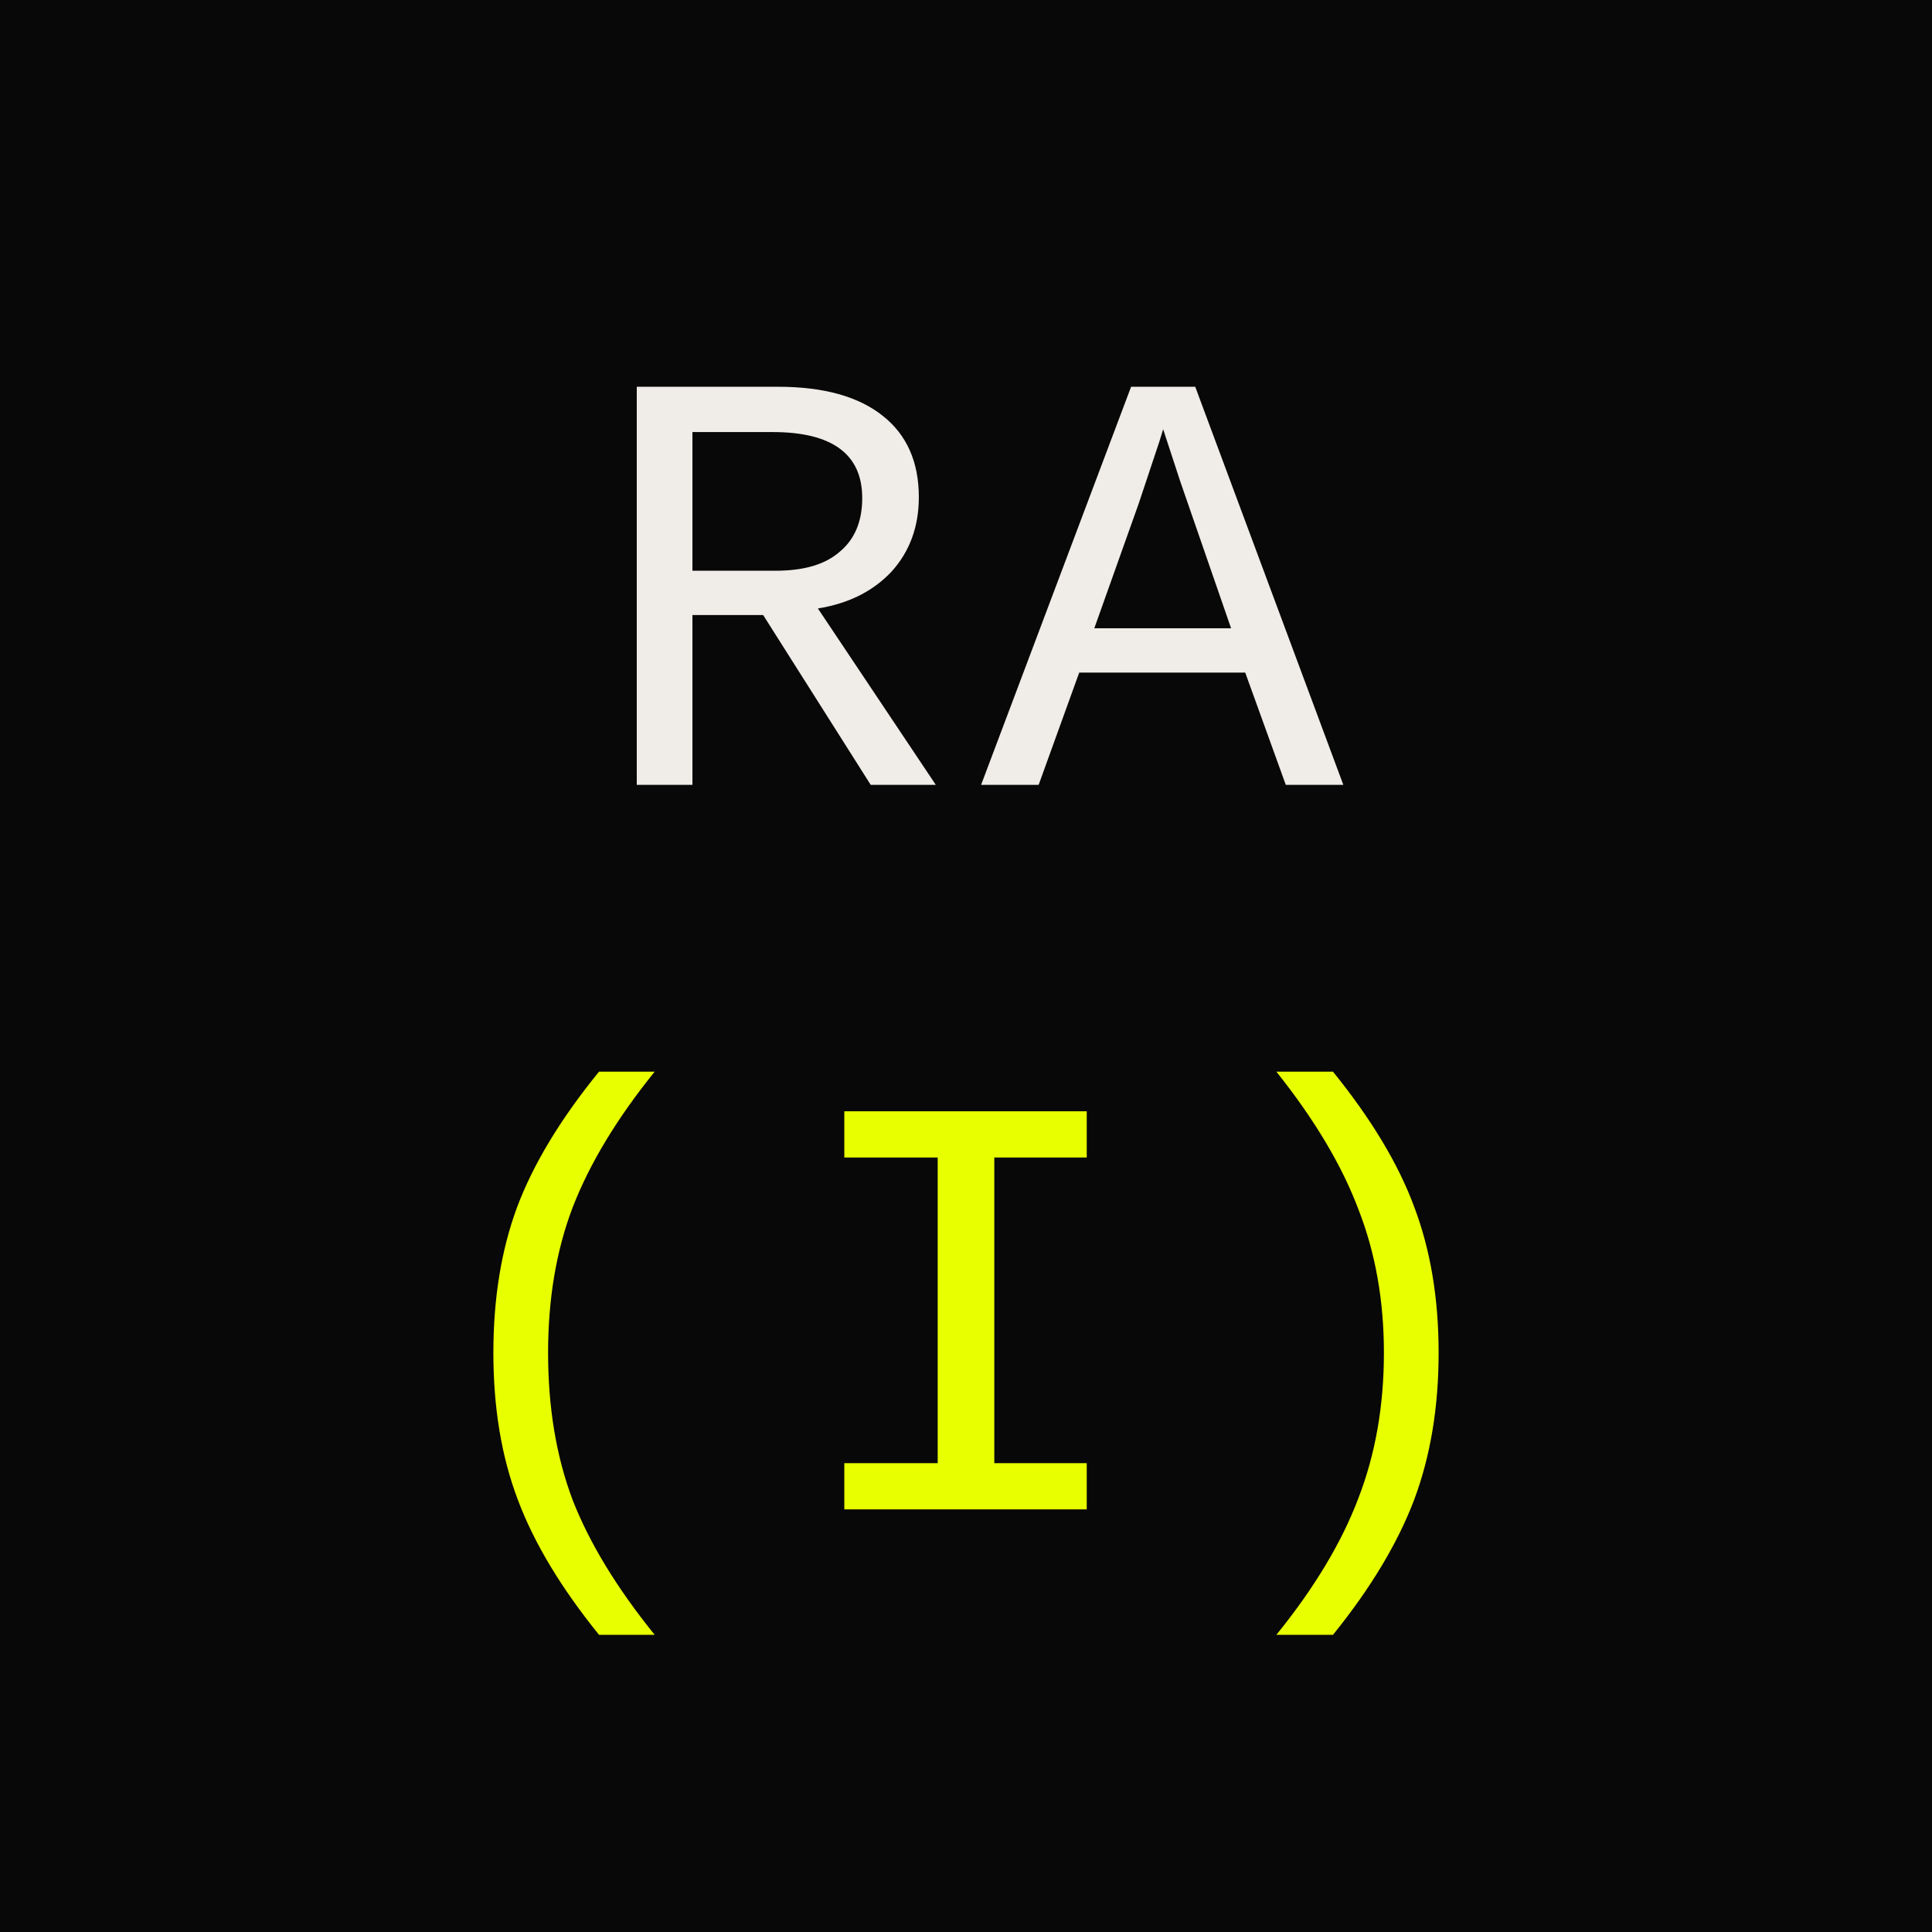
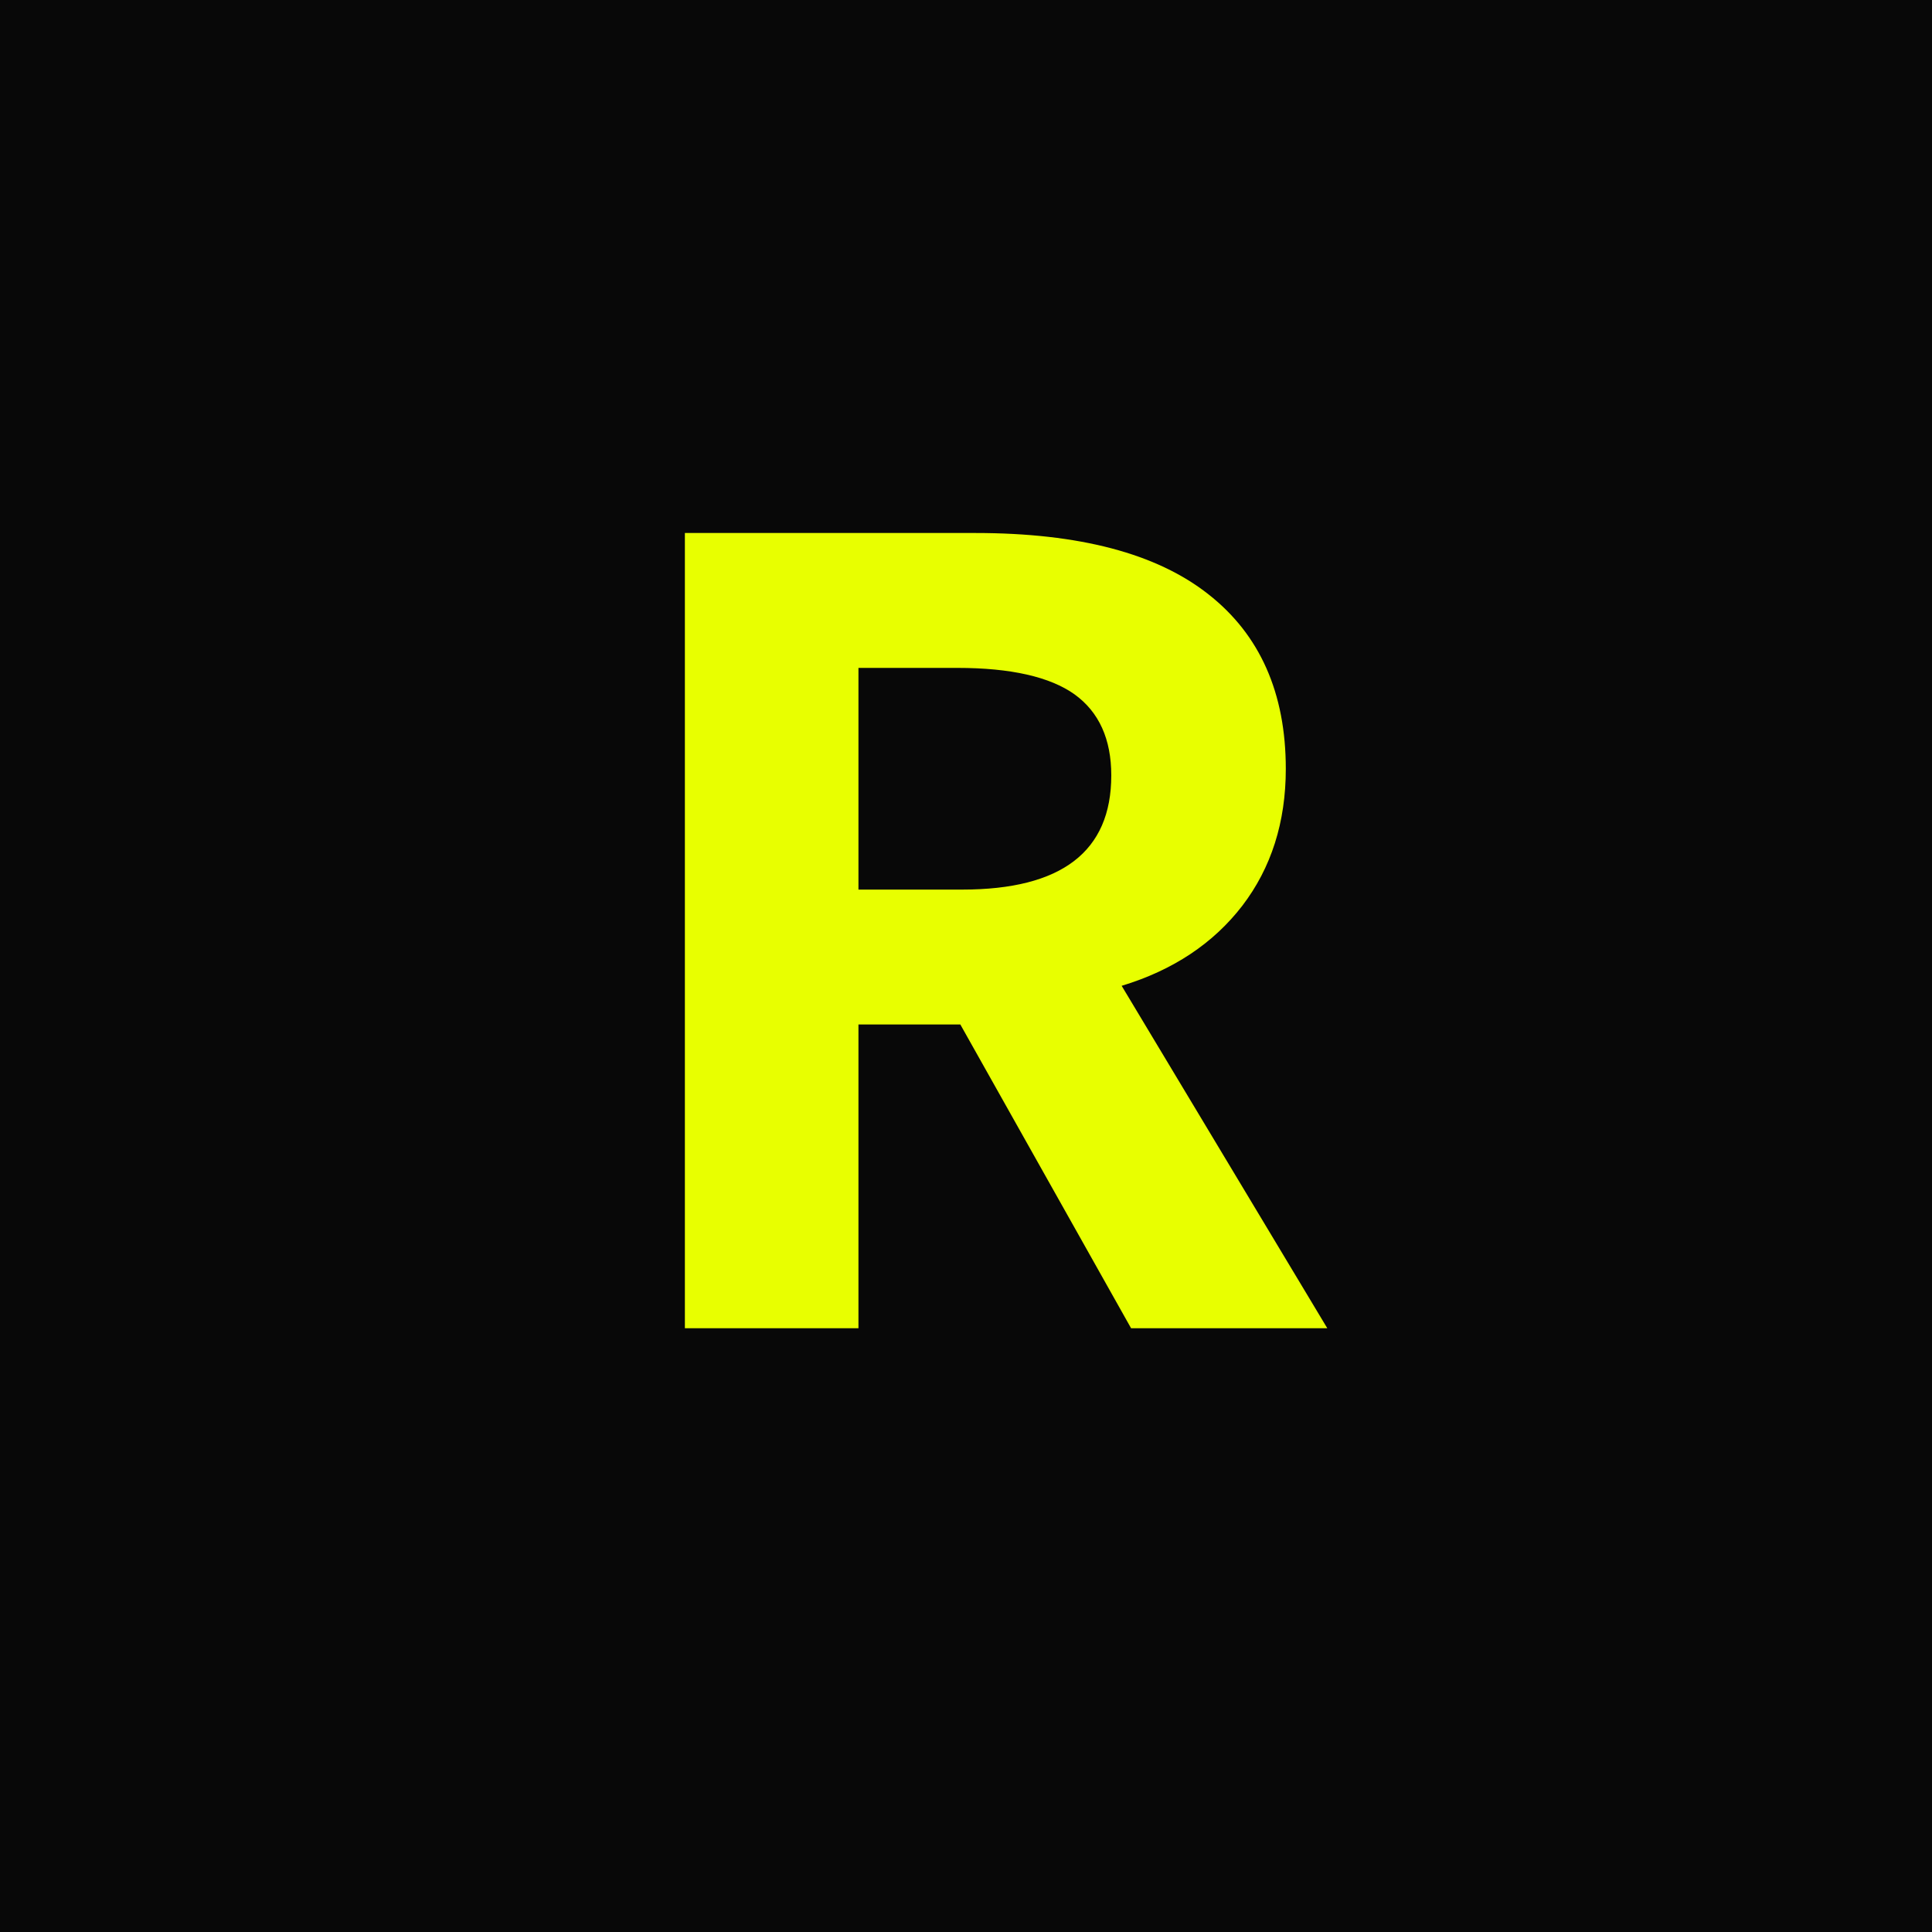
<svg xmlns="http://www.w3.org/2000/svg" viewBox="0 0 32 32">
  <rect width="32" height="32" fill="#080808" />
-   <text x="16" y="13" text-anchor="middle" font-family="'Courier New',monospace" font-size="10" letter-spacing="0.5" fill="#f0ede8">RA</text>
-   <text x="16" y="25" text-anchor="middle" font-family="'Courier New',monospace" font-size="10" letter-spacing="0.5" fill="#e8ff00">(I)</text>
+   <text x="16" y="22" text-anchor="middle" font-family="'Courier New',monospace" font-size="20" font-weight="bold" fill="#e8ff00">R</text>
</svg>
